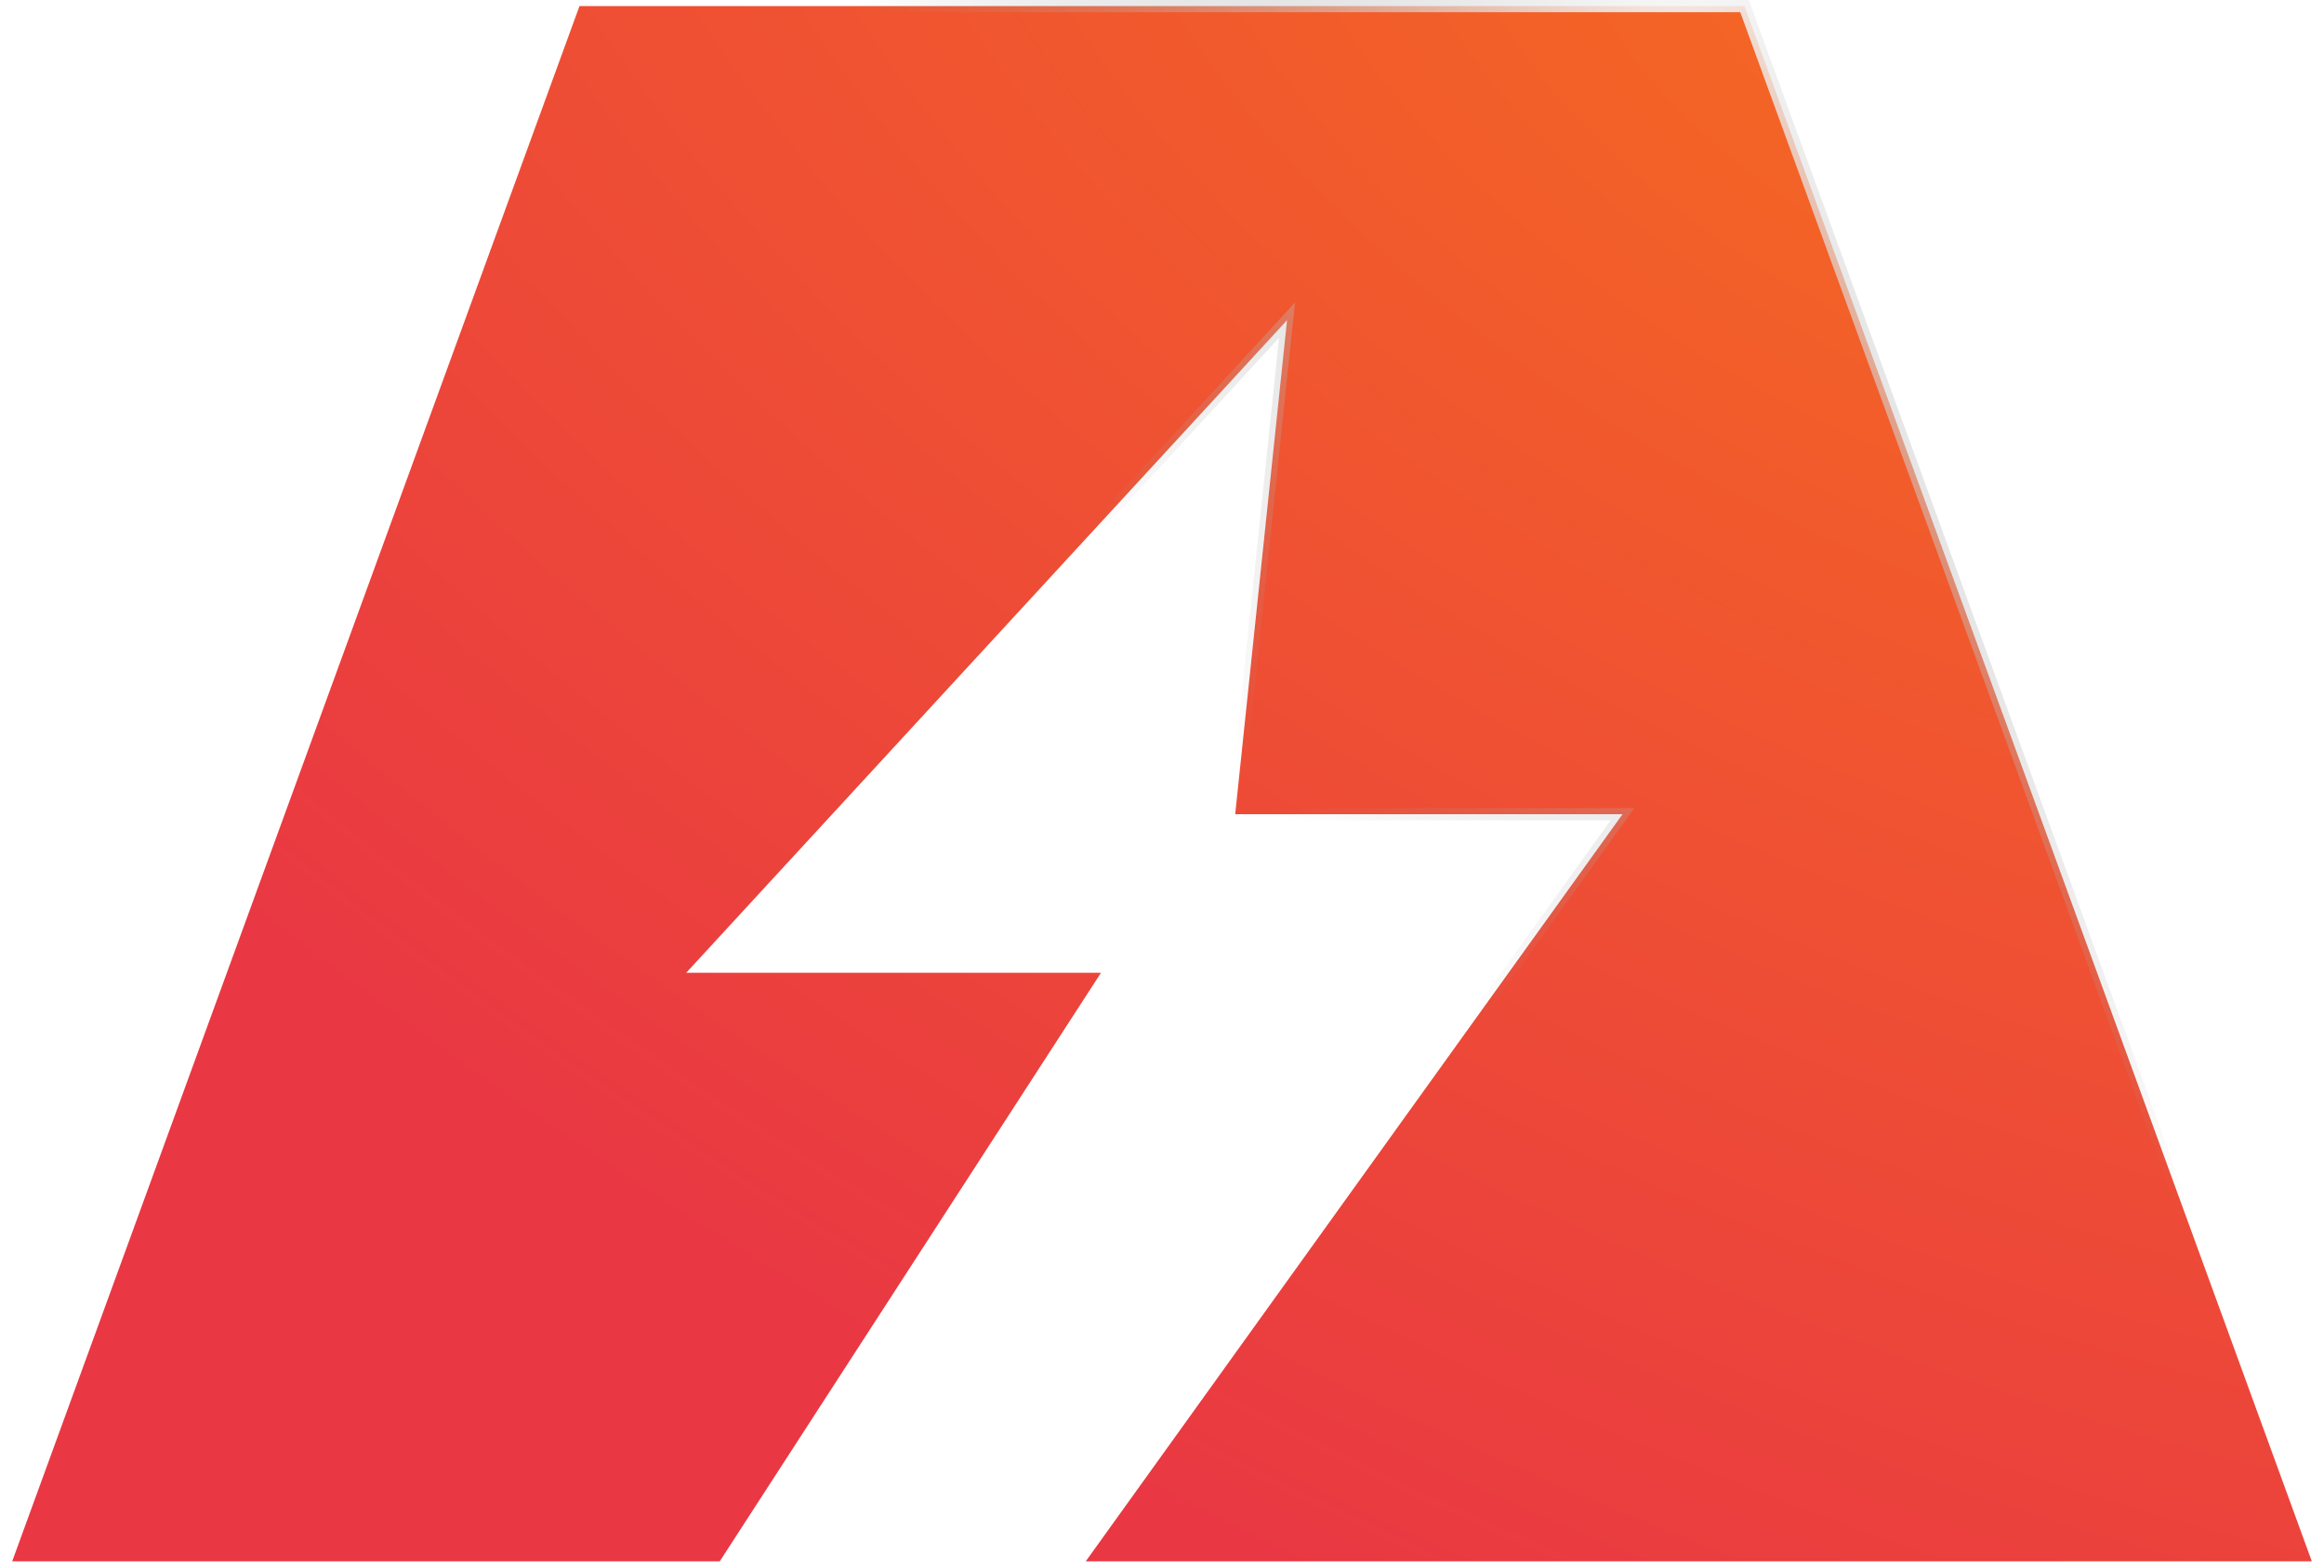
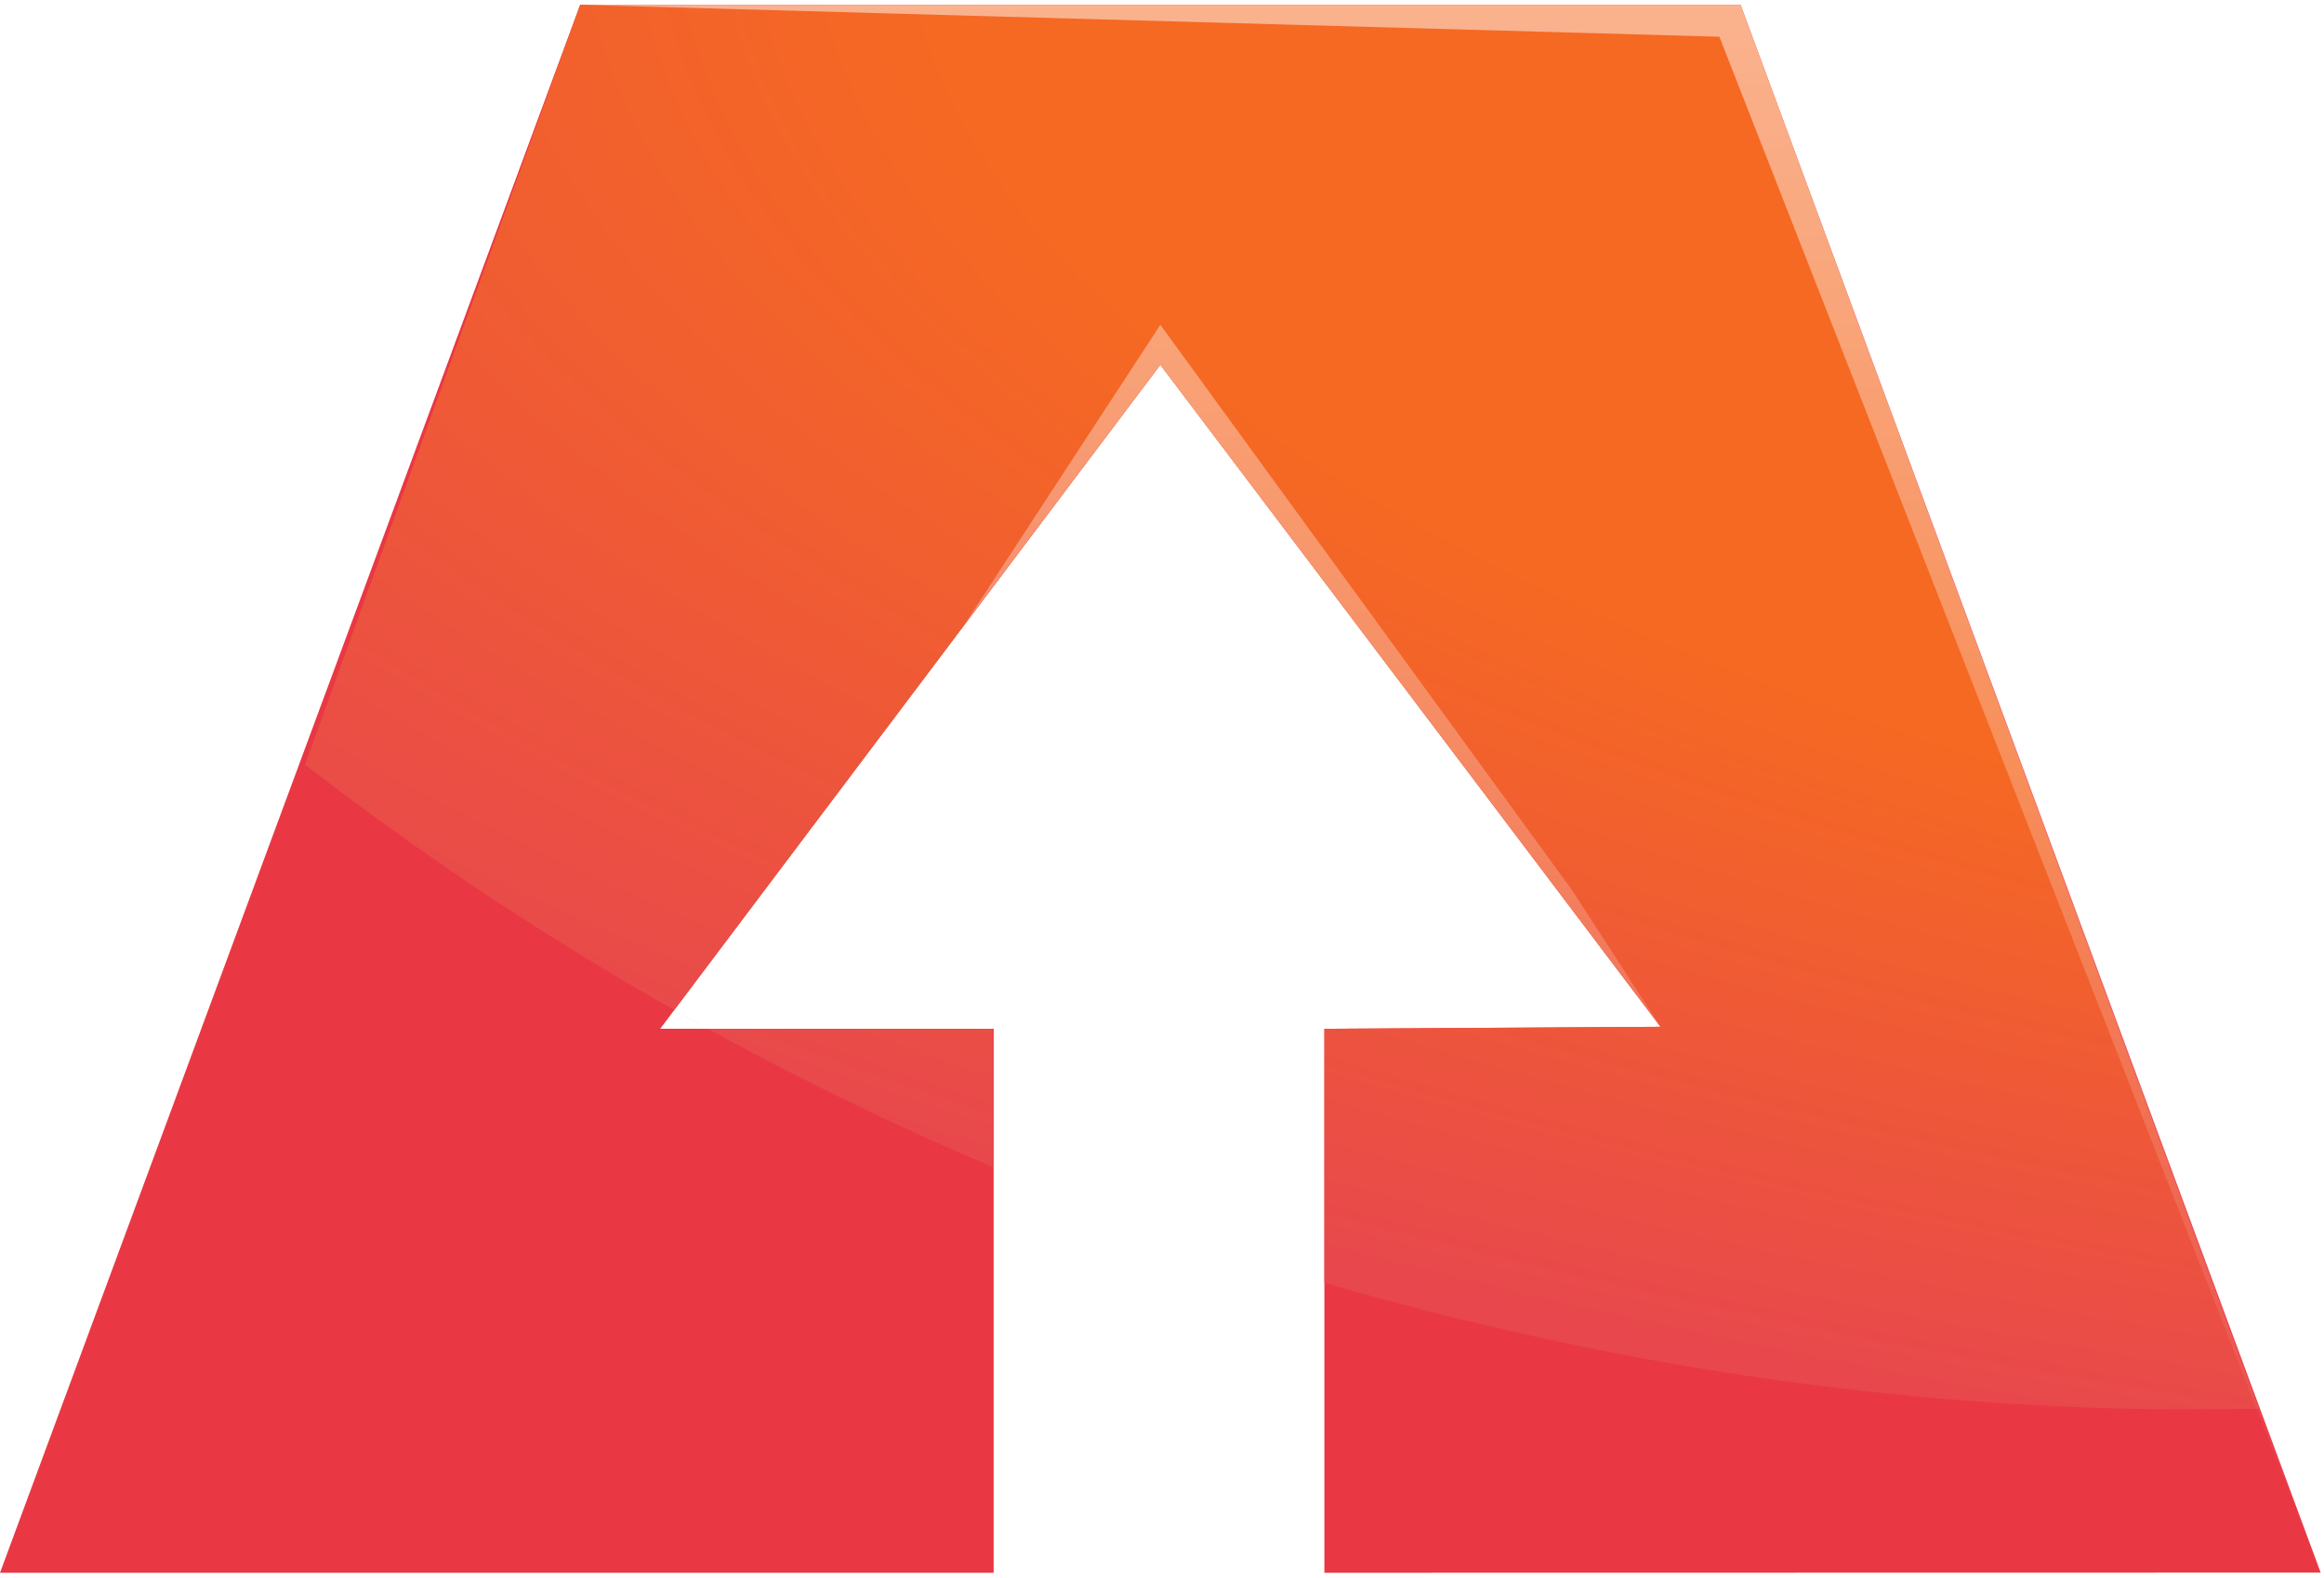
- <svg xmlns="http://www.w3.org/2000/svg" width="381" height="257" viewBox="0 0 381 257" fill="none">
-   <path d="M95 1L2 256H118L180.5 159.5H112.5L211 52.5L202.5 133.5H266L178 256H379L286 1H95Z" fill="url(#paint0_radial_1_2)" stroke="url(#paint1_radial_1_2)" stroke-width="2" />
+ <svg xmlns="http://www.w3.org/2000/svg" width="243" height="165" viewBox="0 0 243 165" fill="none">
+   <path d="M181.989 0.5H60.663L0 164.5H103.897V107.602H69.03L121.326 38.153L173.622 107.393L138.479 107.602V164.5L242.652 164.482L181.989 0.5Z" fill="#E93843" />
+   <path d="M103.755 122.036C77.999 111.121 53.719 96.866 31.894 79.974L60.663 0.501H181.989L236.168 147.347L229.492 147.417C198.019 147.417 167.242 142.56 138.479 134.169L138.479 107.602L173.622 107.393L121.326 38.153L70.495 105.634L74.022 107.602H103.755V122.036Z" fill="url(#paint0_radial_89_129)" />
+   <path d="M60.663 0.5H181.989L242.652 164.482L179.781 3.842L60.663 0.5Z" fill="url(#paint1_linear_89_129)" fill-opacity="0.49" />
+   <path d="M121.326 33.97L100.826 65.347L121.326 38.153L173.622 107.393L164.418 93.168L121.326 33.97Z" fill="url(#paint2_linear_89_129)" fill-opacity="0.49" />
  <defs>
-     <radialGradient id="paint0_radial_1_2" cx="0" cy="0" r="1" gradientUnits="userSpaceOnUse" gradientTransform="translate(325 6) rotate(116.845) scale(274.592 511.84)">
-       <stop stop-color="#F56922" />
-       <stop offset="1" stop-color="#E93843" />
+     <radialGradient id="paint0_radial_89_129" cx="0" cy="0" r="1" gradientUnits="userSpaceOnUse" gradientTransform="translate(422.252 -8.96714) rotate(90) scale(203.926 563.897)">
+       <stop offset="0.575" stop-color="#F56922" />
+       <stop offset="1" stop-color="#E13663" />
    </radialGradient>
-     <radialGradient id="paint1_radial_1_2" cx="0" cy="0" r="1" gradientUnits="userSpaceOnUse" gradientTransform="translate(270 -24.5) rotate(160.45) scale(129.994 242.309)">
+     <linearGradient id="paint1_linear_89_129" x1="401.443" y1="0.478" x2="401.443" y2="164.504" gradientUnits="userSpaceOnUse">
      <stop stop-color="white" />
-       <stop offset="1" stop-color="#999999" stop-opacity="0" />
-     </radialGradient>
+       <stop offset="1" stop-color="white" stop-opacity="0" />
+     </linearGradient>
+     <linearGradient id="paint2_linear_89_129" x1="401.443" y1="0.478" x2="401.443" y2="164.504" gradientUnits="userSpaceOnUse">
+       <stop stop-color="white" />
+       <stop offset="1" stop-color="white" stop-opacity="0" />
+     </linearGradient>
  </defs>
</svg>
